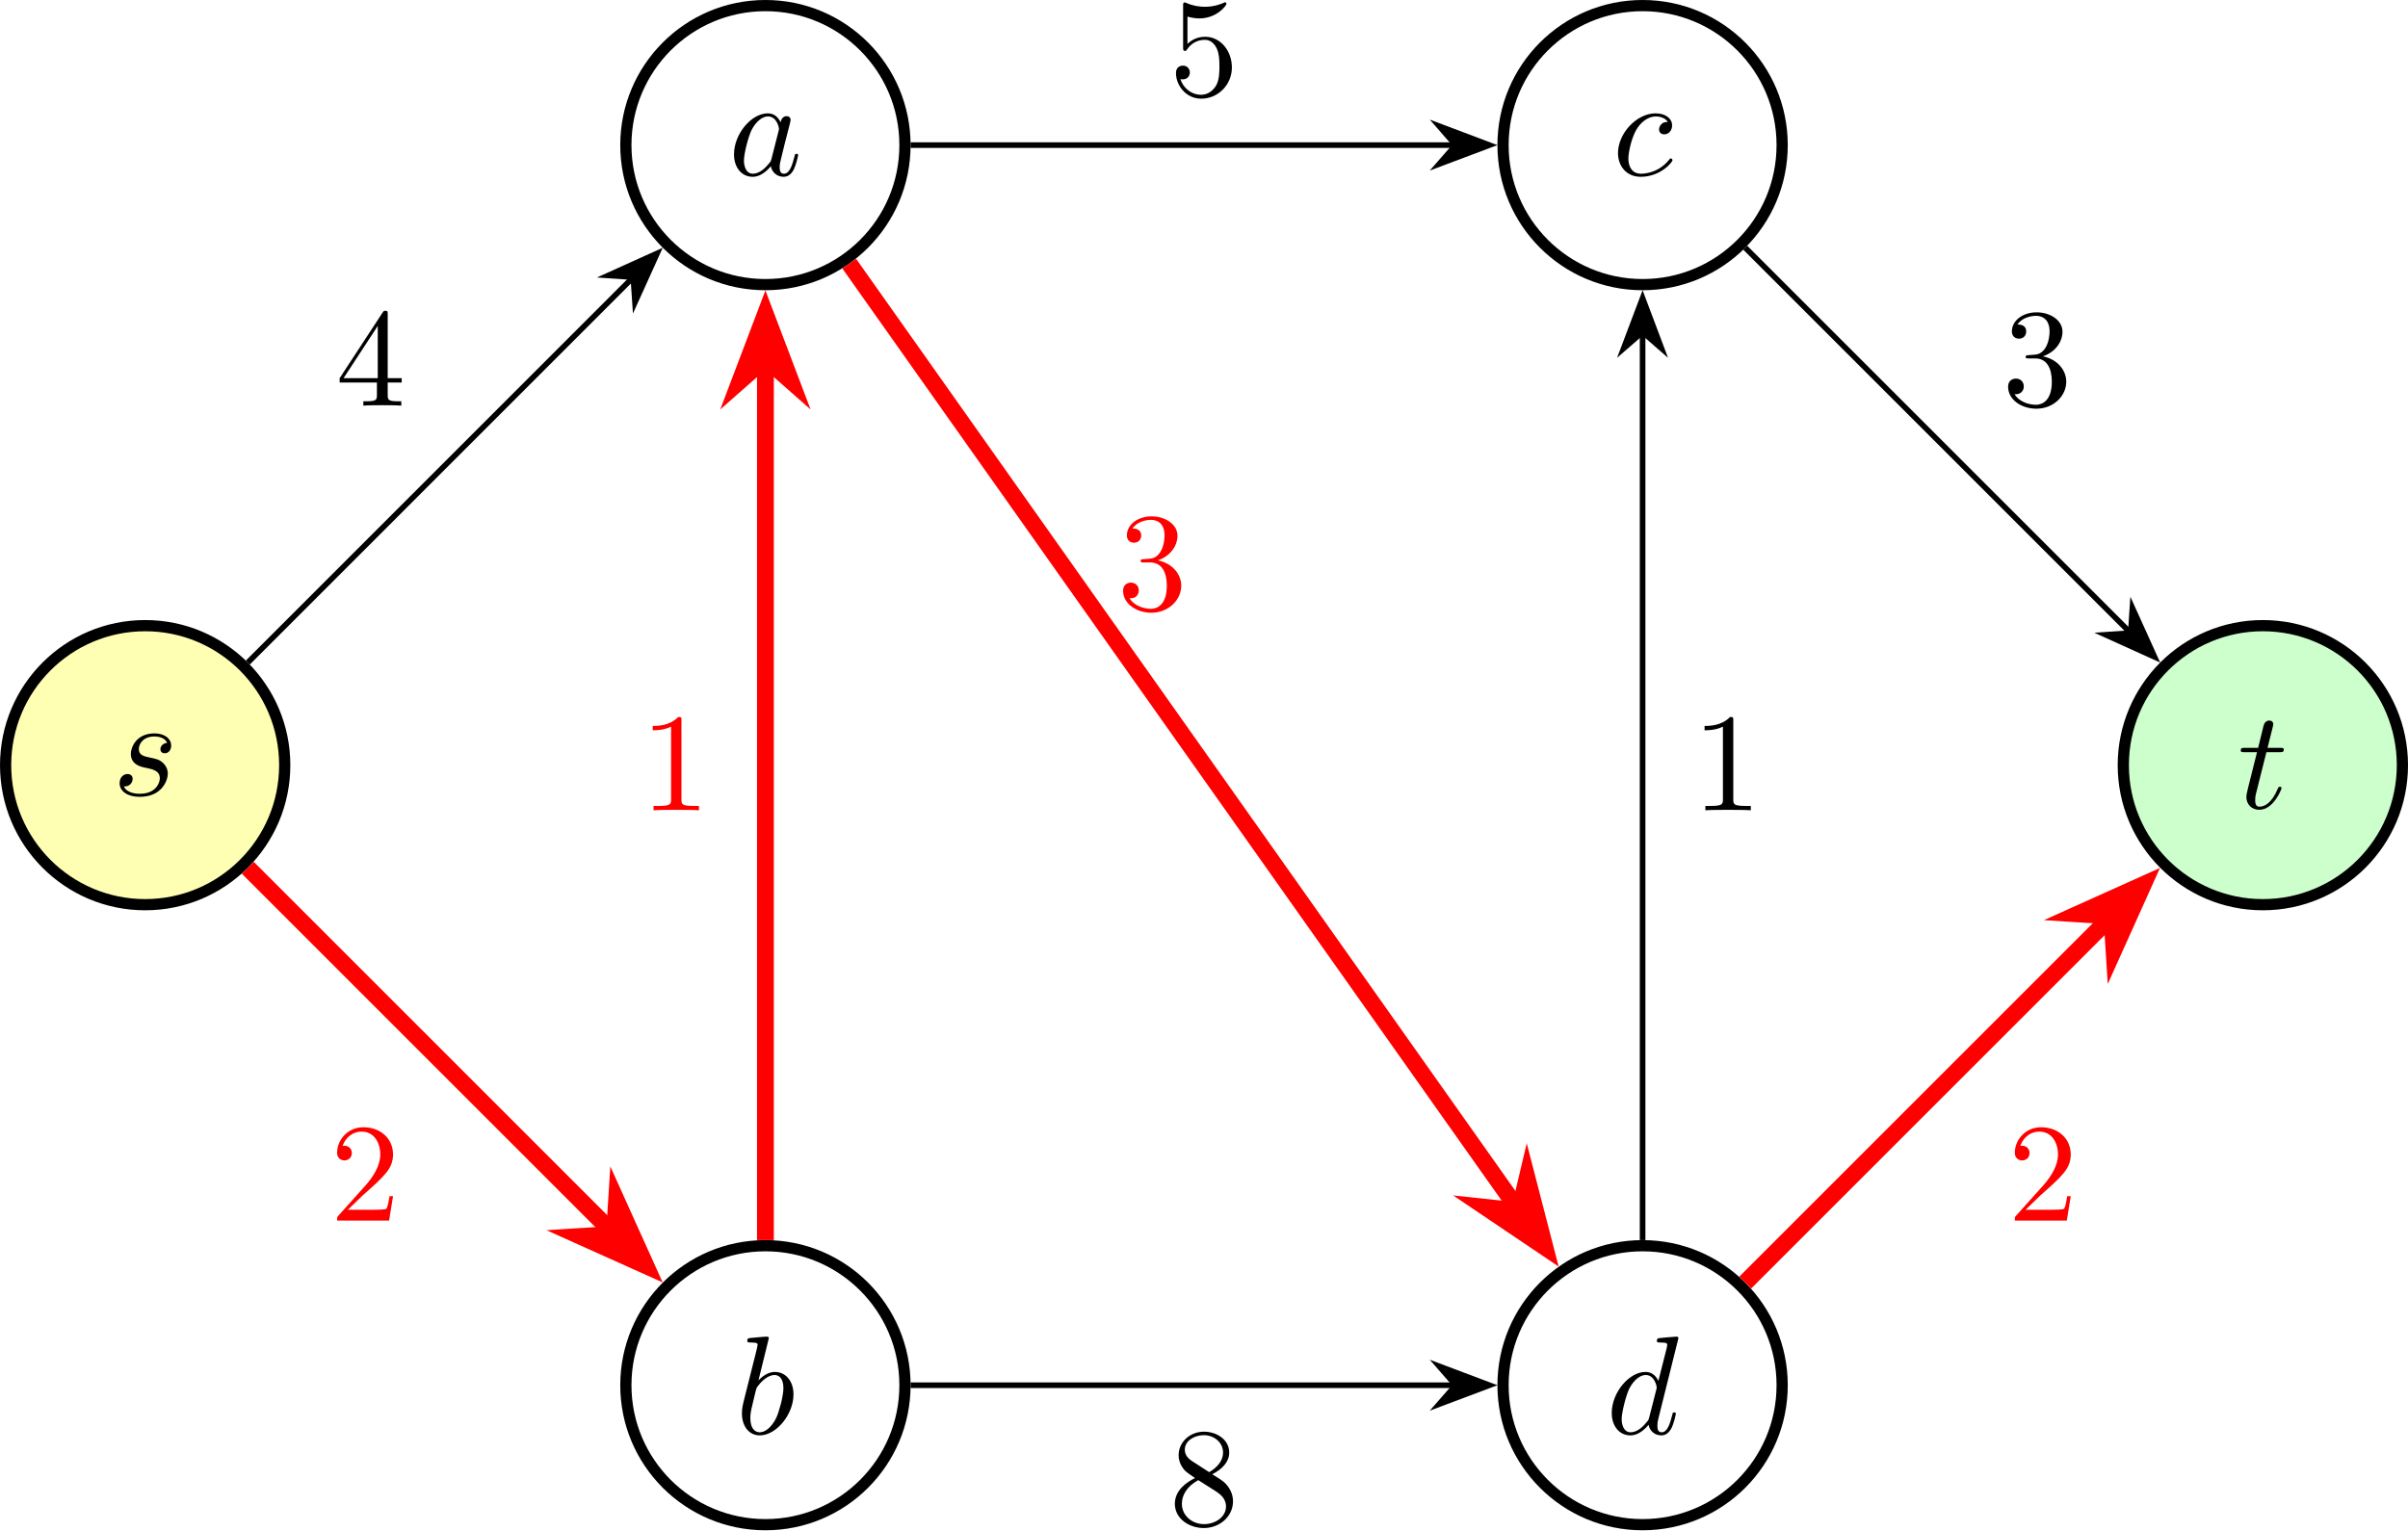
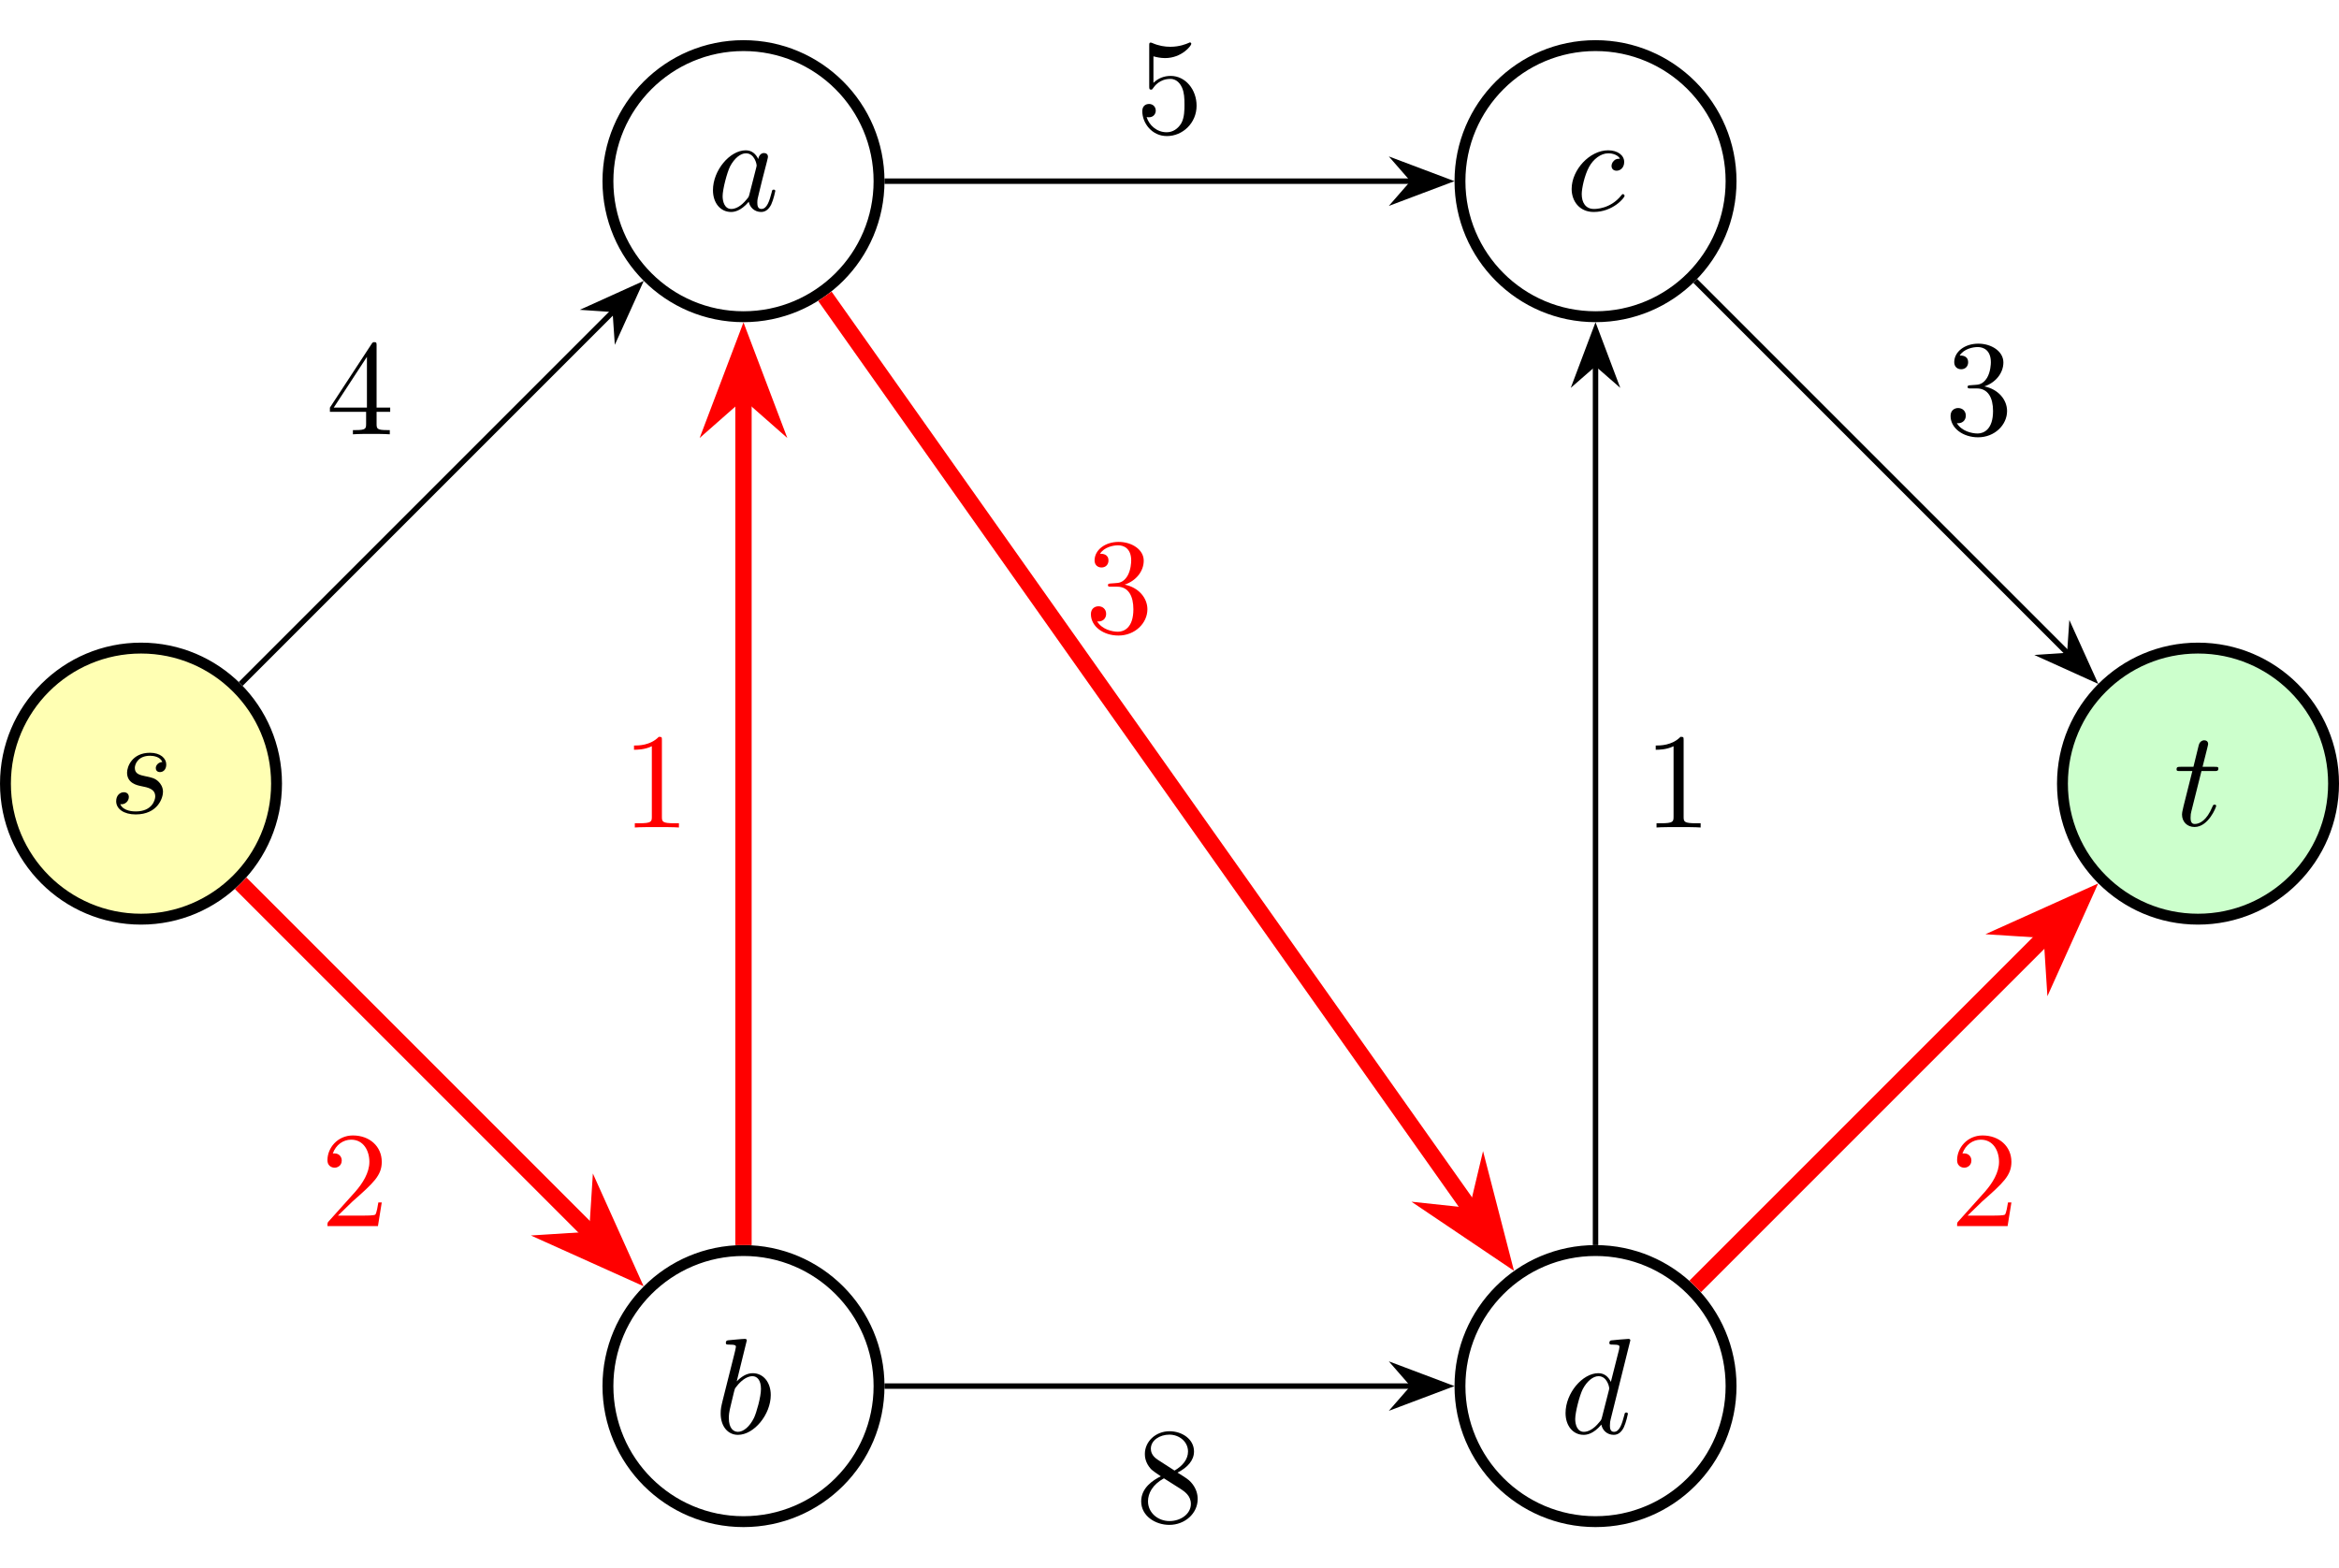
- <svg xmlns="http://www.w3.org/2000/svg" xmlns:xlink="http://www.w3.org/1999/xlink" version="1.1" width="171.199pt" height="108.832pt" viewBox="-68.016 -65.074 171.199 108.832">
+ <svg xmlns="http://www.w3.org/2000/svg" xmlns:xlink="http://www.w3.org/1999/xlink" version="1.1" width="171.195pt" height="114.715pt" viewBox="-68.015 -68.015 171.195 114.715">
  <defs>
    <path id="g1-49" d="M2.929-6.376C2.929-6.615 2.929-6.635 2.7-6.635C2.082-5.998 1.205-5.998 .887-5.998V-5.689C1.086-5.689 1.674-5.689 2.192-5.948V-.787C2.192-.428 2.162-.309 1.265-.309H.946V0C1.295-.03 2.162-.03 2.56-.03S3.826-.03 4.174 0V-.309H3.856C2.959-.309 2.929-.418 2.929-.787V-6.376Z" />
    <path id="g1-50" d="M1.265-.767L2.321-1.793C3.875-3.168 4.473-3.706 4.473-4.702C4.473-5.838 3.577-6.635 2.361-6.635C1.235-6.635 .498-5.719 .498-4.832C.498-4.274 .996-4.274 1.026-4.274C1.196-4.274 1.544-4.394 1.544-4.802C1.544-5.061 1.365-5.32 1.016-5.32C.936-5.32 .917-5.32 .887-5.31C1.116-5.958 1.654-6.326 2.232-6.326C3.138-6.326 3.567-5.519 3.567-4.702C3.567-3.905 3.068-3.118 2.521-2.501L.608-.369C.498-.259 .498-.239 .498 0H4.194L4.473-1.733H4.224C4.174-1.435 4.105-.996 4.005-.847C3.935-.767 3.278-.767 3.059-.767H1.265Z" />
    <path id="g1-51" d="M2.889-3.507C3.706-3.776 4.284-4.473 4.284-5.26C4.284-6.077 3.407-6.635 2.451-6.635C1.445-6.635 .687-6.037 .687-5.28C.687-4.951 .907-4.762 1.196-4.762C1.504-4.762 1.704-4.981 1.704-5.27C1.704-5.768 1.235-5.768 1.086-5.768C1.395-6.257 2.052-6.386 2.411-6.386C2.819-6.386 3.367-6.167 3.367-5.27C3.367-5.151 3.347-4.573 3.088-4.134C2.79-3.656 2.451-3.626 2.202-3.616C2.122-3.606 1.883-3.587 1.813-3.587C1.733-3.577 1.664-3.567 1.664-3.467C1.664-3.357 1.733-3.357 1.903-3.357H2.341C3.158-3.357 3.527-2.68 3.527-1.704C3.527-.349 2.839-.06 2.401-.06C1.973-.06 1.225-.229 .877-.817C1.225-.767 1.534-.986 1.534-1.365C1.534-1.724 1.265-1.923 .976-1.923C.737-1.923 .418-1.783 .418-1.345C.418-.438 1.345 .219 2.431 .219C3.646 .219 4.553-.687 4.553-1.704C4.553-2.521 3.925-3.298 2.889-3.507Z" />
    <path id="g1-52" d="M2.929-1.644V-.777C2.929-.418 2.909-.309 2.172-.309H1.963V0C2.371-.03 2.889-.03 3.308-.03S4.254-.03 4.663 0V-.309H4.453C3.716-.309 3.696-.418 3.696-.777V-1.644H4.692V-1.953H3.696V-6.486C3.696-6.685 3.696-6.745 3.537-6.745C3.447-6.745 3.417-6.745 3.337-6.625L.279-1.953V-1.644H2.929ZM2.989-1.953H.558L2.989-5.669V-1.953Z" />
    <path id="g1-53" d="M4.473-2.002C4.473-3.188 3.656-4.184 2.58-4.184C2.102-4.184 1.674-4.025 1.315-3.676V-5.619C1.514-5.559 1.843-5.489 2.162-5.489C3.387-5.489 4.085-6.396 4.085-6.526C4.085-6.585 4.055-6.635 3.985-6.635C3.975-6.635 3.955-6.635 3.905-6.605C3.706-6.516 3.218-6.316 2.55-6.316C2.152-6.316 1.694-6.386 1.225-6.595C1.146-6.625 1.126-6.625 1.106-6.625C1.006-6.625 1.006-6.545 1.006-6.386V-3.437C1.006-3.258 1.006-3.178 1.146-3.178C1.215-3.178 1.235-3.208 1.275-3.268C1.385-3.427 1.753-3.965 2.56-3.965C3.078-3.965 3.328-3.507 3.407-3.328C3.567-2.959 3.587-2.57 3.587-2.072C3.587-1.724 3.587-1.126 3.347-.707C3.108-.319 2.74-.06 2.281-.06C1.554-.06 .986-.588 .817-1.176C.847-1.166 .877-1.156 .986-1.156C1.315-1.156 1.484-1.405 1.484-1.644S1.315-2.132 .986-2.132C.847-2.132 .498-2.062 .498-1.604C.498-.747 1.186 .219 2.301 .219C3.457 .219 4.473-.737 4.473-2.002Z" />
    <path id="g1-56" d="M1.624-4.553C1.166-4.852 1.126-5.191 1.126-5.36C1.126-5.968 1.773-6.386 2.481-6.386C3.208-6.386 3.846-5.868 3.846-5.151C3.846-4.583 3.457-4.105 2.859-3.756L1.624-4.553ZM3.078-3.606C3.796-3.975 4.284-4.493 4.284-5.151C4.284-6.067 3.397-6.635 2.491-6.635C1.494-6.635 .687-5.898 .687-4.971C.687-4.792 .707-4.344 1.126-3.875C1.235-3.756 1.604-3.507 1.853-3.337C1.275-3.049 .418-2.491 .418-1.504C.418-.448 1.435 .219 2.481 .219C3.606 .219 4.553-.608 4.553-1.674C4.553-2.032 4.443-2.481 4.065-2.899C3.875-3.108 3.716-3.208 3.078-3.606ZM2.082-3.188L3.308-2.411C3.587-2.222 4.055-1.923 4.055-1.315C4.055-.578 3.308-.06 2.491-.06C1.634-.06 .917-.677 .917-1.504C.917-2.082 1.235-2.72 2.082-3.188Z" />
    <path id="g0-97" d="M3.716-3.766C3.537-4.134 3.248-4.403 2.8-4.403C1.634-4.403 .399-2.939 .399-1.484C.399-.548 .946 .11 1.724 .11C1.923 .11 2.421 .07 3.019-.638C3.098-.219 3.447 .11 3.925 .11C4.274 .11 4.503-.12 4.663-.438C4.832-.797 4.961-1.405 4.961-1.425C4.961-1.524 4.872-1.524 4.842-1.524C4.742-1.524 4.732-1.484 4.702-1.345C4.533-.697 4.354-.11 3.945-.11C3.676-.11 3.646-.369 3.646-.568C3.646-.787 3.666-.867 3.776-1.305C3.885-1.724 3.905-1.823 3.995-2.202L4.354-3.597C4.423-3.875 4.423-3.895 4.423-3.935C4.423-4.105 4.304-4.204 4.134-4.204C3.895-4.204 3.746-3.985 3.716-3.766ZM3.068-1.186C3.019-1.006 3.019-.986 2.869-.817C2.431-.269 2.022-.11 1.743-.11C1.245-.11 1.106-.658 1.106-1.046C1.106-1.544 1.425-2.77 1.654-3.228C1.963-3.816 2.411-4.184 2.809-4.184C3.457-4.184 3.597-3.367 3.597-3.308S3.577-3.188 3.567-3.138L3.068-1.186Z" />
    <path id="g0-98" d="M2.381-6.804C2.381-6.814 2.381-6.914 2.252-6.914C2.022-6.914 1.295-6.834 1.036-6.814C.956-6.804 .847-6.795 .847-6.615C.847-6.496 .936-6.496 1.086-6.496C1.564-6.496 1.584-6.426 1.584-6.326C1.584-6.257 1.494-5.918 1.445-5.709L.628-2.461C.508-1.963 .468-1.803 .468-1.455C.468-.508 .996 .11 1.733 .11C2.909 .11 4.134-1.375 4.134-2.809C4.134-3.716 3.606-4.403 2.809-4.403C2.351-4.403 1.943-4.115 1.644-3.806L2.381-6.804ZM1.445-3.039C1.504-3.258 1.504-3.278 1.594-3.387C2.082-4.035 2.531-4.184 2.79-4.184C3.148-4.184 3.417-3.885 3.417-3.248C3.417-2.66 3.088-1.514 2.909-1.136C2.58-.468 2.122-.11 1.733-.11C1.395-.11 1.066-.379 1.066-1.116C1.066-1.305 1.066-1.494 1.225-2.122L1.445-3.039Z" />
    <path id="g0-99" d="M3.945-3.786C3.786-3.786 3.646-3.786 3.507-3.646C3.347-3.497 3.328-3.328 3.328-3.258C3.328-3.019 3.507-2.909 3.696-2.909C3.985-2.909 4.254-3.148 4.254-3.547C4.254-4.035 3.786-4.403 3.078-4.403C1.733-4.403 .408-2.979 .408-1.574C.408-.677 .986 .11 2.022 .11C3.447 .11 4.284-.946 4.284-1.066C4.284-1.126 4.224-1.196 4.164-1.196C4.115-1.196 4.095-1.176 4.035-1.096C3.248-.11 2.162-.11 2.042-.11C1.415-.11 1.146-.598 1.146-1.196C1.146-1.604 1.345-2.57 1.684-3.188C1.993-3.756 2.54-4.184 3.088-4.184C3.427-4.184 3.806-4.055 3.945-3.786Z" />
    <path id="g0-100" d="M5.141-6.804C5.141-6.814 5.141-6.914 5.011-6.914C4.862-6.914 3.915-6.824 3.746-6.804C3.666-6.795 3.606-6.745 3.606-6.615C3.606-6.496 3.696-6.496 3.846-6.496C4.324-6.496 4.344-6.426 4.344-6.326L4.314-6.127L3.716-3.766C3.537-4.134 3.248-4.403 2.8-4.403C1.634-4.403 .399-2.939 .399-1.484C.399-.548 .946 .11 1.724 .11C1.923 .11 2.421 .07 3.019-.638C3.098-.219 3.447 .11 3.925 .11C4.274 .11 4.503-.12 4.663-.438C4.832-.797 4.961-1.405 4.961-1.425C4.961-1.524 4.872-1.524 4.842-1.524C4.742-1.524 4.732-1.484 4.702-1.345C4.533-.697 4.354-.11 3.945-.11C3.676-.11 3.646-.369 3.646-.568C3.646-.807 3.666-.877 3.706-1.046L5.141-6.804ZM3.068-1.186C3.019-1.006 3.019-.986 2.869-.817C2.431-.269 2.022-.11 1.743-.11C1.245-.11 1.106-.658 1.106-1.046C1.106-1.544 1.425-2.77 1.654-3.228C1.963-3.816 2.411-4.184 2.809-4.184C3.457-4.184 3.597-3.367 3.597-3.308S3.577-3.188 3.567-3.138L3.068-1.186Z" />
    <path id="g0-115" d="M3.895-3.726C3.616-3.716 3.417-3.497 3.417-3.278C3.417-3.138 3.507-2.989 3.726-2.989S4.184-3.158 4.184-3.547C4.184-3.995 3.756-4.403 2.999-4.403C1.684-4.403 1.315-3.387 1.315-2.949C1.315-2.172 2.052-2.022 2.341-1.963C2.859-1.863 3.377-1.753 3.377-1.205C3.377-.946 3.148-.11 1.953-.11C1.813-.11 1.046-.11 .817-.638C1.196-.588 1.445-.887 1.445-1.166C1.445-1.395 1.285-1.514 1.076-1.514C.817-1.514 .518-1.305 .518-.857C.518-.289 1.086 .11 1.943 .11C3.557 .11 3.945-1.096 3.945-1.544C3.945-1.903 3.756-2.152 3.636-2.271C3.367-2.55 3.078-2.6 2.64-2.69C2.281-2.77 1.883-2.839 1.883-3.288C1.883-3.577 2.122-4.184 2.999-4.184C3.248-4.184 3.746-4.115 3.895-3.726Z" />
    <path id="g0-116" d="M2.052-3.985H2.989C3.188-3.985 3.288-3.985 3.288-4.184C3.288-4.294 3.188-4.294 3.009-4.294H2.132C2.491-5.709 2.54-5.908 2.54-5.968C2.54-6.137 2.421-6.237 2.252-6.237C2.222-6.237 1.943-6.227 1.853-5.878L1.465-4.294H.528C.329-4.294 .229-4.294 .229-4.105C.229-3.985 .309-3.985 .508-3.985H1.385C.667-1.156 .628-.986 .628-.807C.628-.269 1.006 .11 1.544 .11C2.56 .11 3.128-1.345 3.128-1.425C3.128-1.524 3.049-1.524 3.009-1.524C2.919-1.524 2.909-1.494 2.859-1.385C2.431-.349 1.903-.11 1.564-.11C1.355-.11 1.255-.239 1.255-.568C1.255-.807 1.275-.877 1.315-1.046L2.052-3.985Z" />
  </defs>
  <g id="page1">
-     <path d="M-47.773-10.656C-47.773-16.137-52.215-20.578-57.695-20.578C-63.176-20.578-67.617-16.137-67.617-10.656C-67.617-5.18-63.176-.734-57.695-.734C-52.215-.734-47.773-5.18-47.773-10.656Z" fill="#ffffb3" />
-     <path d="M-47.773-10.656C-47.773-16.137-52.215-20.578-57.695-20.578C-63.176-20.578-67.617-16.137-67.617-10.656C-67.617-5.18-63.176-.734-57.695-.734C-52.215-.734-47.773-5.18-47.773-10.656Z" stroke="#000" fill="none" stroke-width=".797" stroke-miterlimit="10" />
-     <g transform="matrix(1 0 0 1 -2.335 2.14474)">
-       <use x="-57.695" y="-10.658" xlink:href="#g0-115" />
-     </g>
-     <path d="M-3.676-54.754C-3.676-60.234-8.117-64.676-13.598-64.676C-19.078-64.676-23.52-60.234-23.52-54.754S-19.078-44.832-13.598-44.832C-8.117-44.832-3.676-49.273-3.676-54.754Z" stroke="#000" fill="none" stroke-width=".797" stroke-miterlimit="10" />
-     <g transform="matrix(1 0 0 1 41.4642 -41.9525)">
-       <use x="-57.695" y="-10.658" xlink:href="#g0-97" />
-     </g>
-     <path d="M-3.676 33.441C-3.676 27.961-8.117 23.52-13.598 23.52C-19.078 23.52-23.52 27.961-23.52 33.441C-23.52 38.918-19.078 43.359-13.598 43.359C-8.117 43.359-3.676 38.918-3.676 33.441Z" stroke="#000" fill="none" stroke-width=".797" stroke-miterlimit="10" />
-     <g transform="matrix(1 0 0 1 41.9594 47.5565)">
-       <use x="-57.695" y="-10.658" xlink:href="#g0-98" />
-     </g>
-     <path d="M58.688-54.754C58.688-60.234 54.246-64.676 48.766-64.676C43.285-64.676 38.844-60.234 38.844-54.754S43.285-44.832 48.766-44.832C54.246-44.832 58.688-49.273 58.688-54.754Z" stroke="#000" fill="none" stroke-width=".797" stroke-miterlimit="10" />
-     <g transform="matrix(1 0 0 1 104.3045 -41.9525)">
-       <use x="-57.695" y="-10.658" xlink:href="#g0-99" />
-     </g>
-     <path d="M58.688 33.441C58.688 27.961 54.246 23.52 48.766 23.52C43.285 23.52 38.844 27.961 38.844 33.441C38.844 38.918 43.285 43.359 48.766 43.359C54.246 43.359 58.688 38.918 58.688 33.441Z" stroke="#000" fill="none" stroke-width=".797" stroke-miterlimit="10" />
-     <g transform="matrix(1 0 0 1 103.8674 47.5565)">
-       <use x="-57.695" y="-10.658" xlink:href="#g0-100" />
-     </g>
-     <path d="M102.785-10.656C102.785-16.137 98.34-20.578 92.863-20.578C87.383-20.578 82.942-16.137 82.942-10.656C82.942-5.18 87.383-.734 92.863-.734C98.34-.734 102.785-5.18 102.785-10.656Z" fill="#cfc" />
-     <path d="M102.785-10.656C102.785-16.137 98.34-20.578 92.863-20.578C87.383-20.578 82.942-16.137 82.942-10.656C82.942-5.18 87.383-.734 92.863-.734C98.34-.734 102.785-5.18 102.785-10.656Z" stroke="#000" fill="none" stroke-width=".797" stroke-miterlimit="10" />
-     <g transform="matrix(1 0 0 1 148.7586 3.06393)">
-       <use x="-57.695" y="-10.658" xlink:href="#g0-116" />
-     </g>
-     <path d="M-50.398-17.953L-23.062-45.293" stroke="#000" fill="none" stroke-width=".399" stroke-miterlimit="10" />
-     <path d="M-21.297-47.055L-24.773-45.484L-22.992-45.363L-22.871-43.578Z" />
-     <path d="M-21.297-47.055L-24.773-45.484L-22.992-45.363L-22.871-43.578Z" stroke="#000" fill="none" stroke-width=".398" stroke-miterlimit="10" />
-     <g transform="matrix(1 0 0 1 13.5474 -25.5684)">
-       <use x="-57.695" y="-10.658" xlink:href="#g1-52" />
-     </g>
-     <path d="M-50.398-3.359L-24.543 22.496" stroke="#f00" fill="none" stroke-width="1.196" stroke-miterlimit="10" />
-     <path d="M-22.098 24.937L-24.18 20.32L-24.332 22.707L-26.719 22.859Z" fill="#f00" />
-     <path d="M-22.098 24.937L-24.18 20.32L-24.332 22.707L-26.719 22.859Z" stroke="#f00" fill="none" stroke-width="1.196" stroke-miterlimit="10" />
-     <g fill="#f00" transform="matrix(1 0 0 1 13.1489 32.3874)">
-       <use x="-57.695" y="-10.658" xlink:href="#g1-50" />
-     </g>
-     <path d="M-3.277-54.754H35.383" stroke="#000" fill="none" stroke-width=".399" stroke-miterlimit="10" />
-     <path d="M37.879-54.754L34.305-56.102L35.48-54.754L34.305-53.41Z" />
-     <path d="M37.879-54.754L34.305-56.102L35.48-54.754L34.305-53.41Z" stroke="#000" fill="none" stroke-width=".399" stroke-miterlimit="10" />
-     <g transform="matrix(1 0 0 1 72.788 -47.6171)">
-       <use x="-57.695" y="-10.658" xlink:href="#g1-53" />
-     </g>
-     <path d="M-13.598 23.121V-39.277" stroke="#f00" fill="none" stroke-width="1.196" stroke-miterlimit="10" />
-     <path d="M-13.598-42.734L-15.395-37.996L-13.598-39.578L-11.801-37.996Z" fill="#f00" />
-     <path d="M-13.598-42.734L-15.395-37.996L-13.598-39.578L-11.801-37.996Z" stroke="#f00" fill="none" stroke-width="1.196" stroke-miterlimit="10" />
-     <g fill="#f00" transform="matrix(1 0 0 1 35.1976 3.2102)">
-       <use x="-57.695" y="-10.658" xlink:href="#g1-49" />
-     </g>
-     <path d="M-3.277 33.441H35.383" stroke="#000" fill="none" stroke-width=".399" stroke-miterlimit="10" />
-     <path d="M37.879 33.441L34.305 32.094L35.48 33.441L34.305 34.785Z" />
-     <path d="M37.879 33.441L34.305 32.094L35.48 33.441L34.305 34.785Z" stroke="#000" fill="none" stroke-width=".399" stroke-miterlimit="10" />
-     <g transform="matrix(1 0 0 1 72.788 54.0375)">
-       <use x="-57.695" y="-10.658" xlink:href="#g1-56" />
-     </g>
-     <path d="M-7.641-46.328L39.828 20.805" stroke="#f00" fill="none" stroke-width="1.196" stroke-miterlimit="10" />
-     <path d="M41.824 23.625L40.555 18.719L40.004 21.047L37.625 20.793Z" fill="#f00" />
-     <path d="M41.824 23.625L40.555 18.719L40.004 21.047L37.625 20.793Z" stroke="#f00" fill="none" stroke-width="1.195" stroke-miterlimit="10" />
-     <g fill="#f00" transform="matrix(1 0 0 1 69.1077 -11.0581)">
-       <use x="-57.695" y="-10.658" xlink:href="#g1-51" />
-     </g>
-     <path d="M56.063-47.457L83.399-20.121" stroke="#000" fill="none" stroke-width=".399" stroke-miterlimit="10" />
-     <path d="M85.164-18.355L83.59-21.832L83.469-20.051L81.687-19.93Z" />
-     <path d="M85.164-18.355L83.59-21.832L83.469-20.051L81.687-19.93Z" stroke="#000" fill="none" stroke-width=".398" stroke-miterlimit="10" />
-     <g transform="matrix(1 0 0 1 132.0286 -25.5685)">
-       <use x="-57.695" y="-10.658" xlink:href="#g1-51" />
-     </g>
-     <path d="M56.063 26.141L81.918 .285" stroke="#f00" fill="none" stroke-width="1.196" stroke-miterlimit="10" />
-     <path d="M84.359-2.156L79.742-.078L82.129 .074L82.281 2.461Z" fill="#f00" />
-     <path d="M84.359-2.156L79.742-.078L82.129 .074L82.281 2.461Z" stroke="#f00" fill="none" stroke-width="1.196" stroke-miterlimit="10" />
-     <g fill="#f00" transform="matrix(1 0 0 1 132.4271 32.3874)">
-       <use x="-57.695" y="-10.658" xlink:href="#g1-50" />
-     </g>
-     <path d="M48.766 23.121V-41.371" stroke="#000" fill="none" stroke-width=".399" stroke-miterlimit="10" />
-     <path d="M48.766-43.867L47.418-40.297L48.766-41.469L50.109-40.297Z" />
-     <path d="M48.766-43.867L47.418-40.297L48.766-41.469L50.109-40.297Z" stroke="#000" fill="none" stroke-width=".399" stroke-miterlimit="10" />
-     <g transform="matrix(1 0 0 1 109.98 3.2102)">
-       <use x="-57.695" y="-10.658" xlink:href="#g1-49" />
+     <g stroke-miterlimit="10" transform="translate(-57.6952,-10.65759)scale(0.996264,-0.996264)">
+       <g fill="#000" stroke="#000">
+         <g stroke-width="0.4">
+           <g stroke-width="0.8">
+             <g fill="#ffffb3">
+               <g stroke-width="0.8">
+                 <g fill="#ffffb3">
+                   <path d="M9.958 0C9.958 5.5 5.5 9.958 0 9.958S-9.958 5.5-9.958 0S-5.5-9.958 0-9.958S9.958-5.5 9.958 0ZM0 0" />
+                 </g>
+               </g>
+               <g transform="translate(-2.34375,-2.15277)">
+                 <g stroke="none" transform="scale(-1.00375,1.00375)translate(-57.6952,-10.65759)scale(-1,-1)">
+                   <g fill="#000">
+                     <g stroke="none">
+                       <use x="-57.695" y="-10.658" xlink:href="#g0-115" />
+                     </g>
+                   </g>
+                 </g>
+               </g>
+             </g>
+           </g>
+           <g stroke-width="0.8">
+             <g stroke-width="0.8">
+               <path d="M54.221 44.262C54.221 49.762 49.762 54.221 44.262 54.221S34.304 49.762 34.304 44.262S38.762 34.304 44.262 34.304S54.221 38.762 54.221 44.262ZM44.262 44.262" fill="none" />
+             </g>
+             <g transform="translate(41.61913,42.1093)">
+               <g stroke="none" transform="scale(-1.00375,1.00375)translate(-57.6952,-10.65759)scale(-1,-1)">
+                 <g fill="#000">
+                   <g stroke="none">
+                     <use x="-57.695" y="-10.658" xlink:href="#g0-97" />
+                   </g>
+                 </g>
+               </g>
+             </g>
+           </g>
+           <g stroke-width="0.8">
+             <g stroke-width="0.8">
+               <path d="M54.221-44.262C54.221-38.762 49.762-34.304 44.262-34.304S34.304-38.762 34.304-44.262S38.762-54.221 44.262-54.221S54.221-49.762 54.221-44.262ZM44.262-44.262" fill="none" />
+             </g>
+             <g transform="translate(42.11624,-47.73428)">
+               <g stroke="none" transform="scale(-1.00375,1.00375)translate(-57.6952,-10.65759)scale(-1,-1)">
+                 <g fill="#000">
+                   <g stroke="none">
+                     <use x="-57.695" y="-10.658" xlink:href="#g0-98" />
+                   </g>
+                 </g>
+               </g>
+             </g>
+           </g>
+           <g stroke-width="0.8">
+             <g stroke-width="0.8">
+               <path d="M116.816 44.262C116.816 49.762 112.358 54.221 106.858 54.221S96.9 49.762 96.9 44.262S101.358 34.304 106.858 34.304S116.816 38.762 116.816 44.262ZM106.858 44.262" fill="none" />
+             </g>
+             <g transform="translate(104.6943,42.1093)">
+               <g stroke="none" transform="scale(-1.00375,1.00375)translate(-57.6952,-10.65759)scale(-1,-1)">
+                 <g fill="#000">
+                   <g stroke="none">
+                     <use x="-57.695" y="-10.658" xlink:href="#g0-99" />
+                   </g>
+                 </g>
+               </g>
+             </g>
+           </g>
+           <g stroke-width="0.8">
+             <g stroke-width="0.8">
+               <path d="M116.816-44.262C116.816-38.762 112.358-34.304 106.858-34.304S96.9-38.762 96.9-44.262S101.358-54.221 106.858-54.221S116.816-49.762 116.816-44.262ZM106.858-44.262" fill="none" />
+             </g>
+             <g transform="translate(104.2556,-47.73428)">
+               <g stroke="none" transform="scale(-1.00375,1.00375)translate(-57.6952,-10.65759)scale(-1,-1)">
+                 <g fill="#000">
+                   <g stroke="none">
+                     <use x="-57.695" y="-10.658" xlink:href="#g0-100" />
+                   </g>
+                 </g>
+               </g>
+             </g>
+           </g>
+           <g stroke-width="0.8">
+             <g fill="#cfc">
+               <g stroke-width="0.8">
+                 <g fill="#cfc">
+                   <path d="M161.079 0C161.079 5.5 156.62 9.958 151.12 9.958S141.162 5.5 141.162 0S145.62-9.958 151.12-9.958S161.079-5.5 161.079 0ZM151.12 0" />
+                 </g>
+               </g>
+               <g transform="translate(149.3145,-3.0754)">
+                 <g stroke="none" transform="scale(-1.00375,1.00375)translate(-57.6952,-10.65759)scale(-1,-1)">
+                   <g fill="#000">
+                     <g stroke="none">
+                       <use x="-57.695" y="-10.658" xlink:href="#g0-116" />
+                     </g>
+                   </g>
+                 </g>
+               </g>
+             </g>
+           </g>
+           <path d="M7.325 7.325L34.763 34.763" fill="none" />
+           <g transform="matrix(0.7071,0.7071,-0.7071,0.7071,33.54346,33.54346)">
+             <g stroke-dasharray="none" stroke-dashoffset="0.0">
+               <g stroke-linejoin="miter">
+                 <path d="M4.23 0L.646 1.351L1.825 0L.646-1.351Z" />
+               </g>
+             </g>
+           </g>
+           <g transform="translate(13.59805,25.664)">
+             <g stroke="none" transform="scale(-1.00375,1.00375)translate(-57.6952,-10.65759)scale(-1,-1)">
+               <g fill="#000">
+                 <g stroke="none">
+                   <use x="-57.695" y="-10.658" xlink:href="#g1-52" />
+                 </g>
+               </g>
+             </g>
+           </g>
+           <g stroke-width="1.2">
+             <g fill="#f00" stroke="#f00">
+               <path d="M7.325-7.325L33.278-33.278" fill="none" />
+               <g transform="matrix(0.7071,-0.7071,0.7071,0.7071,30.99786,-30.99786)">
+                 <g stroke-dasharray="none" stroke-dashoffset="0.0">
+                   <g stroke-linejoin="miter">
+                     <path d="M6.691 0L1.938 1.802L3.524 0L1.938-1.802Z" />
+                   </g>
+                 </g>
+               </g>
+               <g transform="translate(13.19806,-32.50842)">
+                 <g stroke="none" transform="scale(-1.00375,1.00375)translate(-57.6952,-10.65759)scale(-1,-1)">
+                   <g fill="#f00">
+                     <g stroke="none">
+                       <g fill="#f00">
+                         <use x="-57.695" y="-10.658" xlink:href="#g1-50" />
+                       </g>
+                     </g>
+                   </g>
+                 </g>
+               </g>
+             </g>
+           </g>
+           <path d="M54.621 44.262H93.424" fill="none" />
+           <g transform="translate(91.69962,44.26207)">
+             <g stroke-dasharray="none" stroke-dashoffset="0.0">
+               <g stroke-linejoin="miter">
+                 <path d="M4.23 0L.646 1.351L1.825 0L.646-1.351Z" />
+               </g>
+             </g>
+           </g>
+           <g transform="translate(73.06004,47.79504)">
+             <g stroke="none" transform="scale(-1.00375,1.00375)translate(-57.6952,-10.65759)scale(-1,-1)">
+               <g fill="#000">
+                 <g stroke="none">
+                   <use x="-57.695" y="-10.658" xlink:href="#g1-53" />
+                 </g>
+               </g>
+             </g>
+           </g>
+           <g stroke-width="1.2">
+             <g fill="#f00" stroke="#f00">
+               <path d="M44.262-33.904V28.728" fill="none" />
+               <g transform="matrix(0.0,1.0,-1.0,0.0,44.26207,25.50365)">
+                 <g stroke-dasharray="none" stroke-dashoffset="0.0">
+                   <g stroke-linejoin="miter">
+                     <path d="M6.691 0L1.938 1.802L3.524 0L1.938-1.802Z" />
+                   </g>
+                 </g>
+               </g>
+               <g transform="translate(35.3291,-3.22221)">
+                 <g stroke="none" transform="scale(-1.00375,1.00375)translate(-57.6952,-10.65759)scale(-1,-1)">
+                   <g fill="#f00">
+                     <g stroke="none">
+                       <g fill="#f00">
+                         <use x="-57.695" y="-10.658" xlink:href="#g1-49" />
+                       </g>
+                     </g>
+                   </g>
+                 </g>
+               </g>
+             </g>
+           </g>
+           <path d="M54.621-44.262H93.424" fill="none" />
+           <g transform="translate(91.69962,-44.26207)">
+             <g stroke-dasharray="none" stroke-dashoffset="0.0">
+               <g stroke-linejoin="miter">
+                 <path d="M4.23 0L.646 1.351L1.825 0L.646-1.351Z" />
+               </g>
+             </g>
+           </g>
+           <g transform="translate(73.06004,-54.23947)">
+             <g stroke="none" transform="scale(-1.00375,1.00375)translate(-57.6952,-10.65759)scale(-1,-1)">
+               <g fill="#000">
+                 <g stroke="none">
+                   <use x="-57.695" y="-10.658" xlink:href="#g1-56" />
+                 </g>
+               </g>
+             </g>
+           </g>
+           <g stroke-width="1.2">
+             <g fill="#f00" stroke="#f00">
+               <path d="M50.242 35.805L97.89-31.579" fill="none" />
+               <g transform="matrix(0.57732,-0.81647,0.81647,0.57732,96.0285,-28.94644)">
+                 <g stroke-dasharray="none" stroke-dashoffset="0.0">
+                   <g stroke-linejoin="miter">
+                     <path d="M6.691 0L1.938 1.802L3.524 0L1.938-1.802Z" />
+                   </g>
+                 </g>
+               </g>
+               <g transform="translate(69.36601,11.09947)">
+                 <g stroke="none" transform="scale(-1.00375,1.00375)translate(-57.6952,-10.65759)scale(-1,-1)">
+                   <g fill="#f00">
+                     <g stroke="none">
+                       <g fill="#f00">
+                         <use x="-57.695" y="-10.658" xlink:href="#g1-51" />
+                       </g>
+                     </g>
+                   </g>
+                 </g>
+               </g>
+             </g>
+           </g>
+           <path d="M114.183 36.938L141.621 9.499" fill="none" />
+           <g transform="matrix(0.7071,-0.7071,0.7071,0.7071,140.4015,10.71861)">
+             <g stroke-dasharray="none" stroke-dashoffset="0.0">
+               <g stroke-linejoin="miter">
+                 <path d="M4.23 0L.646 1.351L1.825 0L.646-1.351Z" />
+               </g>
+             </g>
+           </g>
+           <g transform="translate(132.522,25.66402)">
+             <g stroke="none" transform="scale(-1.00375,1.00375)translate(-57.6952,-10.65759)scale(-1,-1)">
+               <g fill="#000">
+                 <g stroke="none">
+                   <use x="-57.695" y="-10.658" xlink:href="#g1-51" />
+                 </g>
+               </g>
+             </g>
+           </g>
+           <g stroke-width="1.2">
+             <g fill="#f00" stroke="#f00">
+               <path d="M114.183-36.938L140.136-10.985" fill="none" />
+               <g transform="matrix(0.7071,0.7071,-0.7071,0.7071,137.8559,-13.2642)">
+                 <g stroke-dasharray="none" stroke-dashoffset="0.0">
+                   <g stroke-linejoin="miter">
+                     <path d="M6.691 0L1.938 1.802L3.524 0L1.938-1.802Z" />
+                   </g>
+                 </g>
+               </g>
+               <g transform="translate(132.922,-32.50844)">
+                 <g stroke="none" transform="scale(-1.00375,1.00375)translate(-57.6952,-10.65759)scale(-1,-1)">
+                   <g fill="#f00">
+                     <g stroke="none">
+                       <g fill="#f00">
+                         <use x="-57.695" y="-10.658" xlink:href="#g1-50" />
+                       </g>
+                     </g>
+                   </g>
+                 </g>
+               </g>
+             </g>
+           </g>
+           <path d="M106.858-33.904V30.828" fill="none" />
+           <g transform="matrix(0.0,1.0,-1.0,0.0,106.858,29.10365)">
+             <g stroke-dasharray="none" stroke-dashoffset="0.0">
+               <g stroke-linejoin="miter">
+                 <path d="M4.23 0L.646 1.351L1.825 0L.646-1.351Z" />
+               </g>
+             </g>
+           </g>
+           <g transform="translate(110.391,-3.22221)">
+             <g stroke="none" transform="scale(-1.00375,1.00375)translate(-57.6952,-10.65759)scale(-1,-1)">
+               <g fill="#000">
+                 <g stroke="none">
+                   <use x="-57.695" y="-10.658" xlink:href="#g1-49" />
+                 </g>
+               </g>
+             </g>
+           </g>
+         </g>
+       </g>
    </g>
  </g>
</svg>
